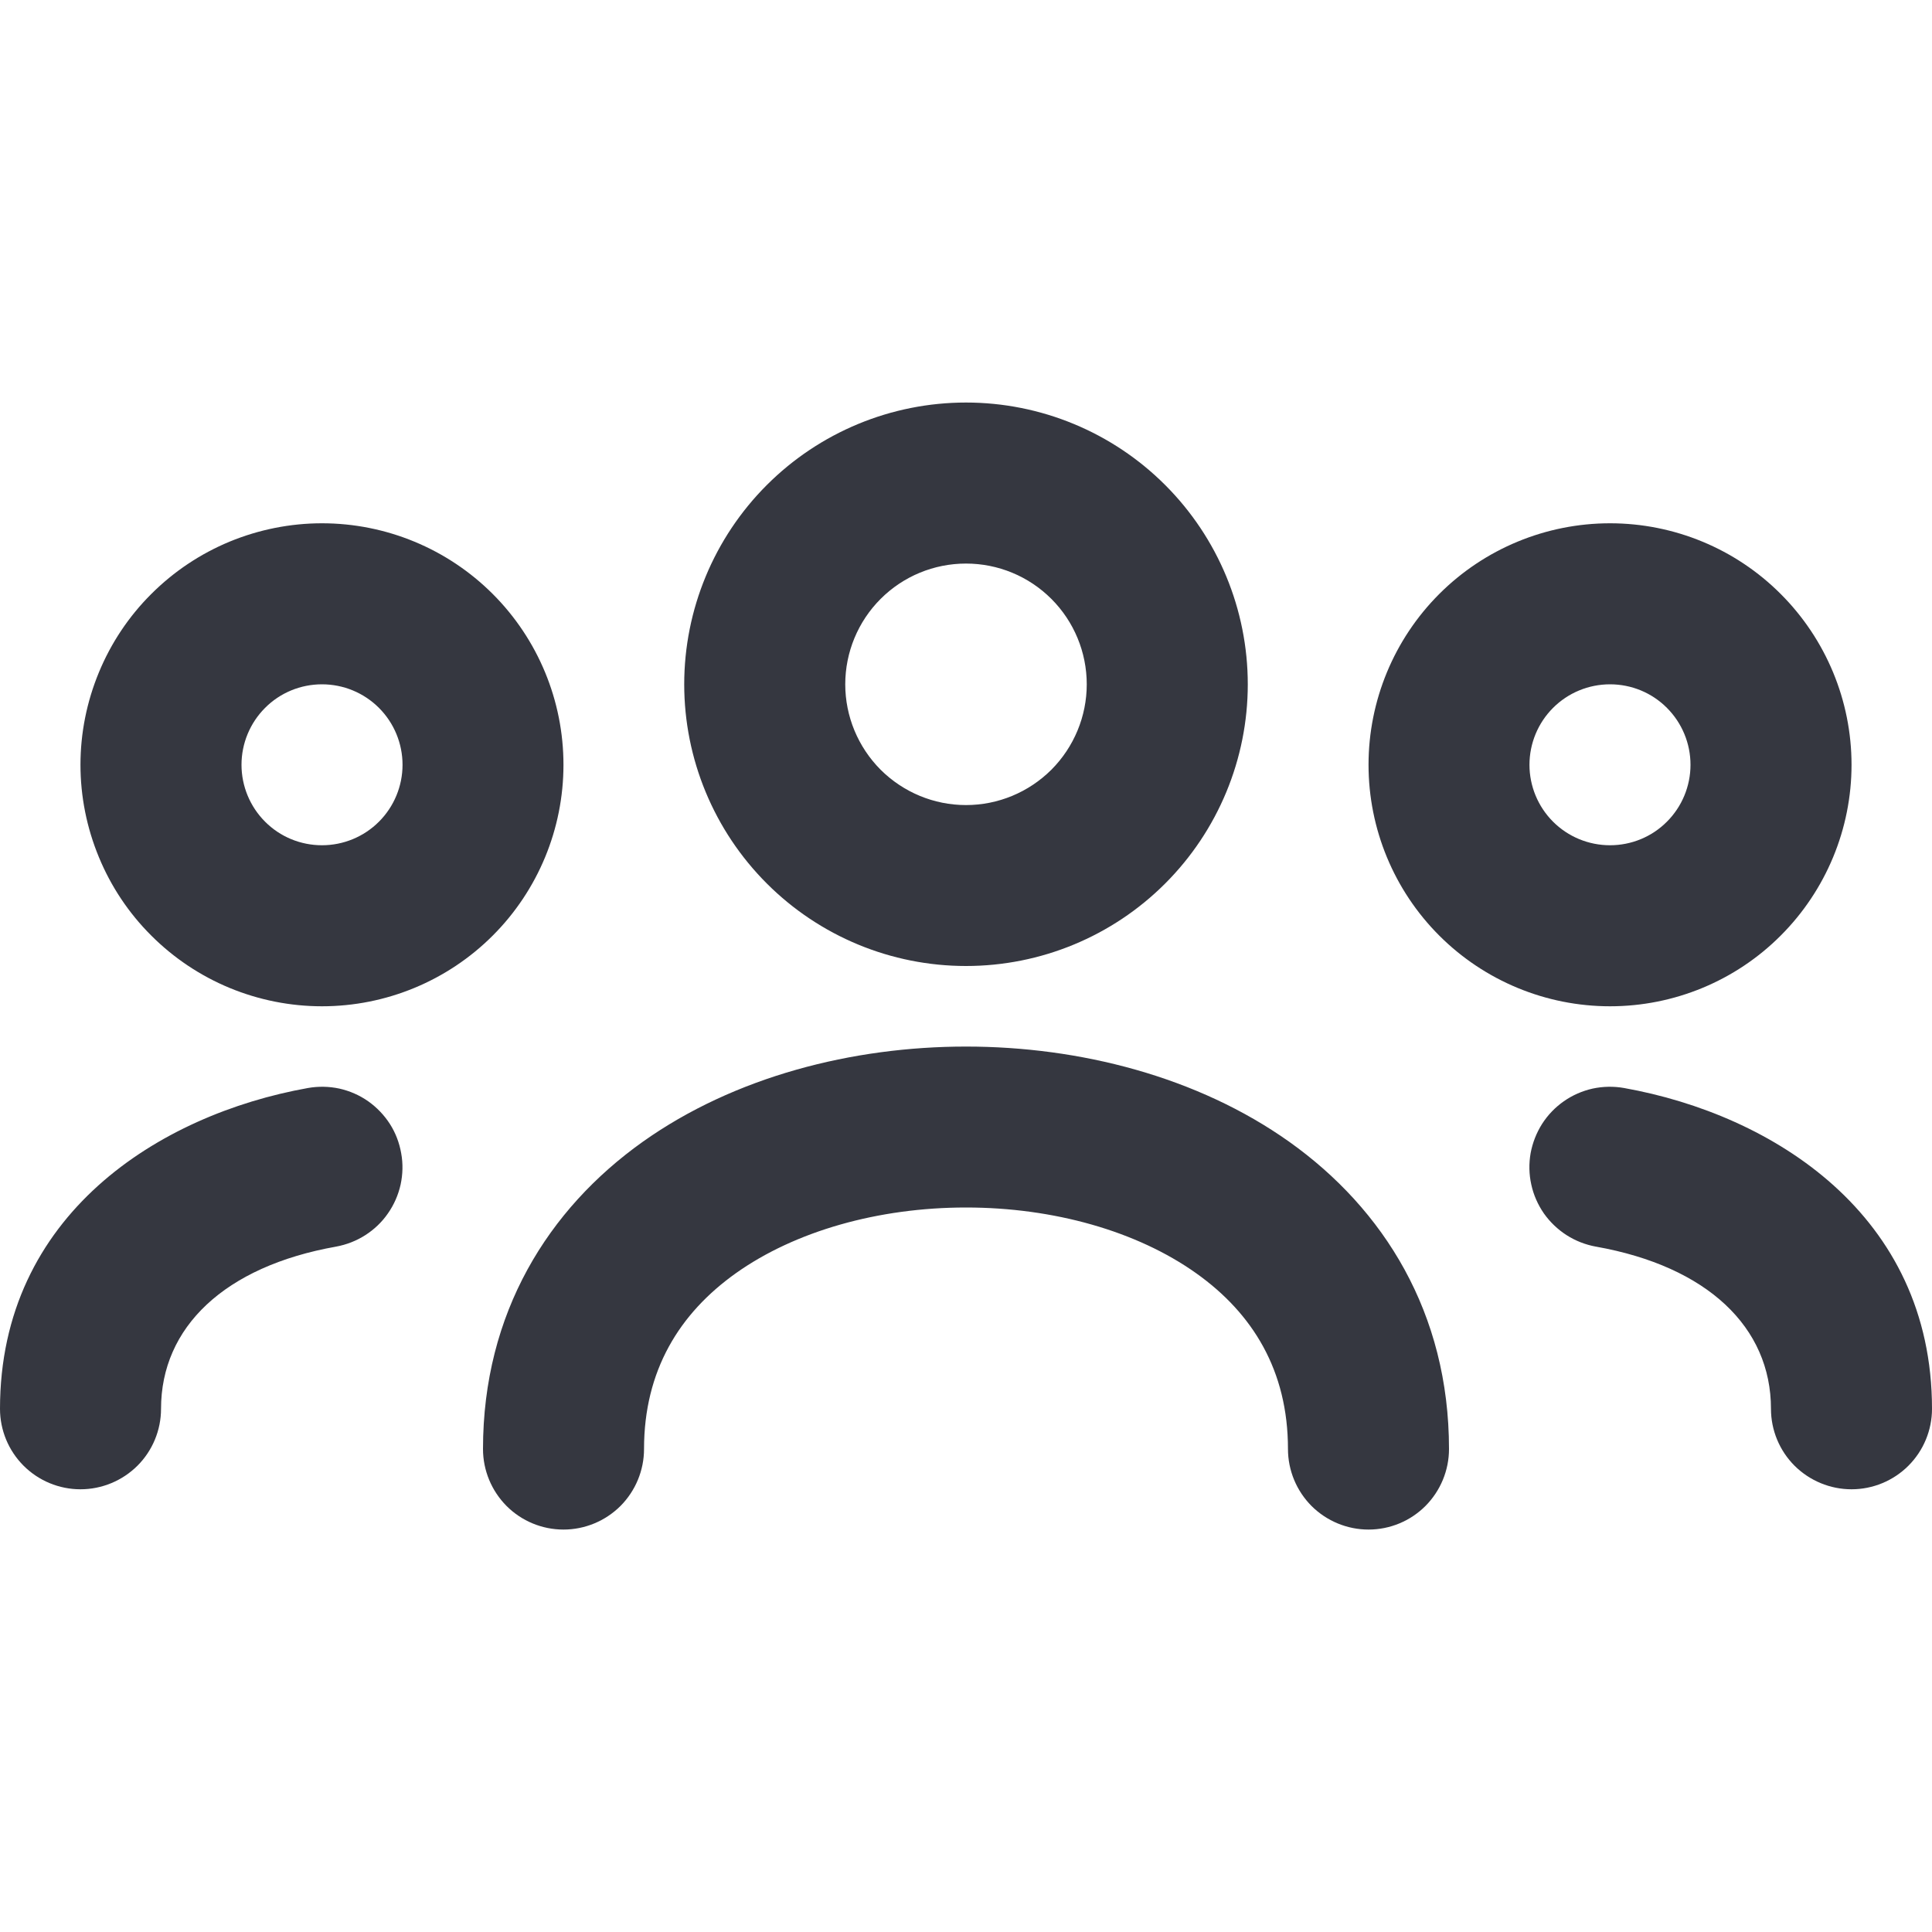
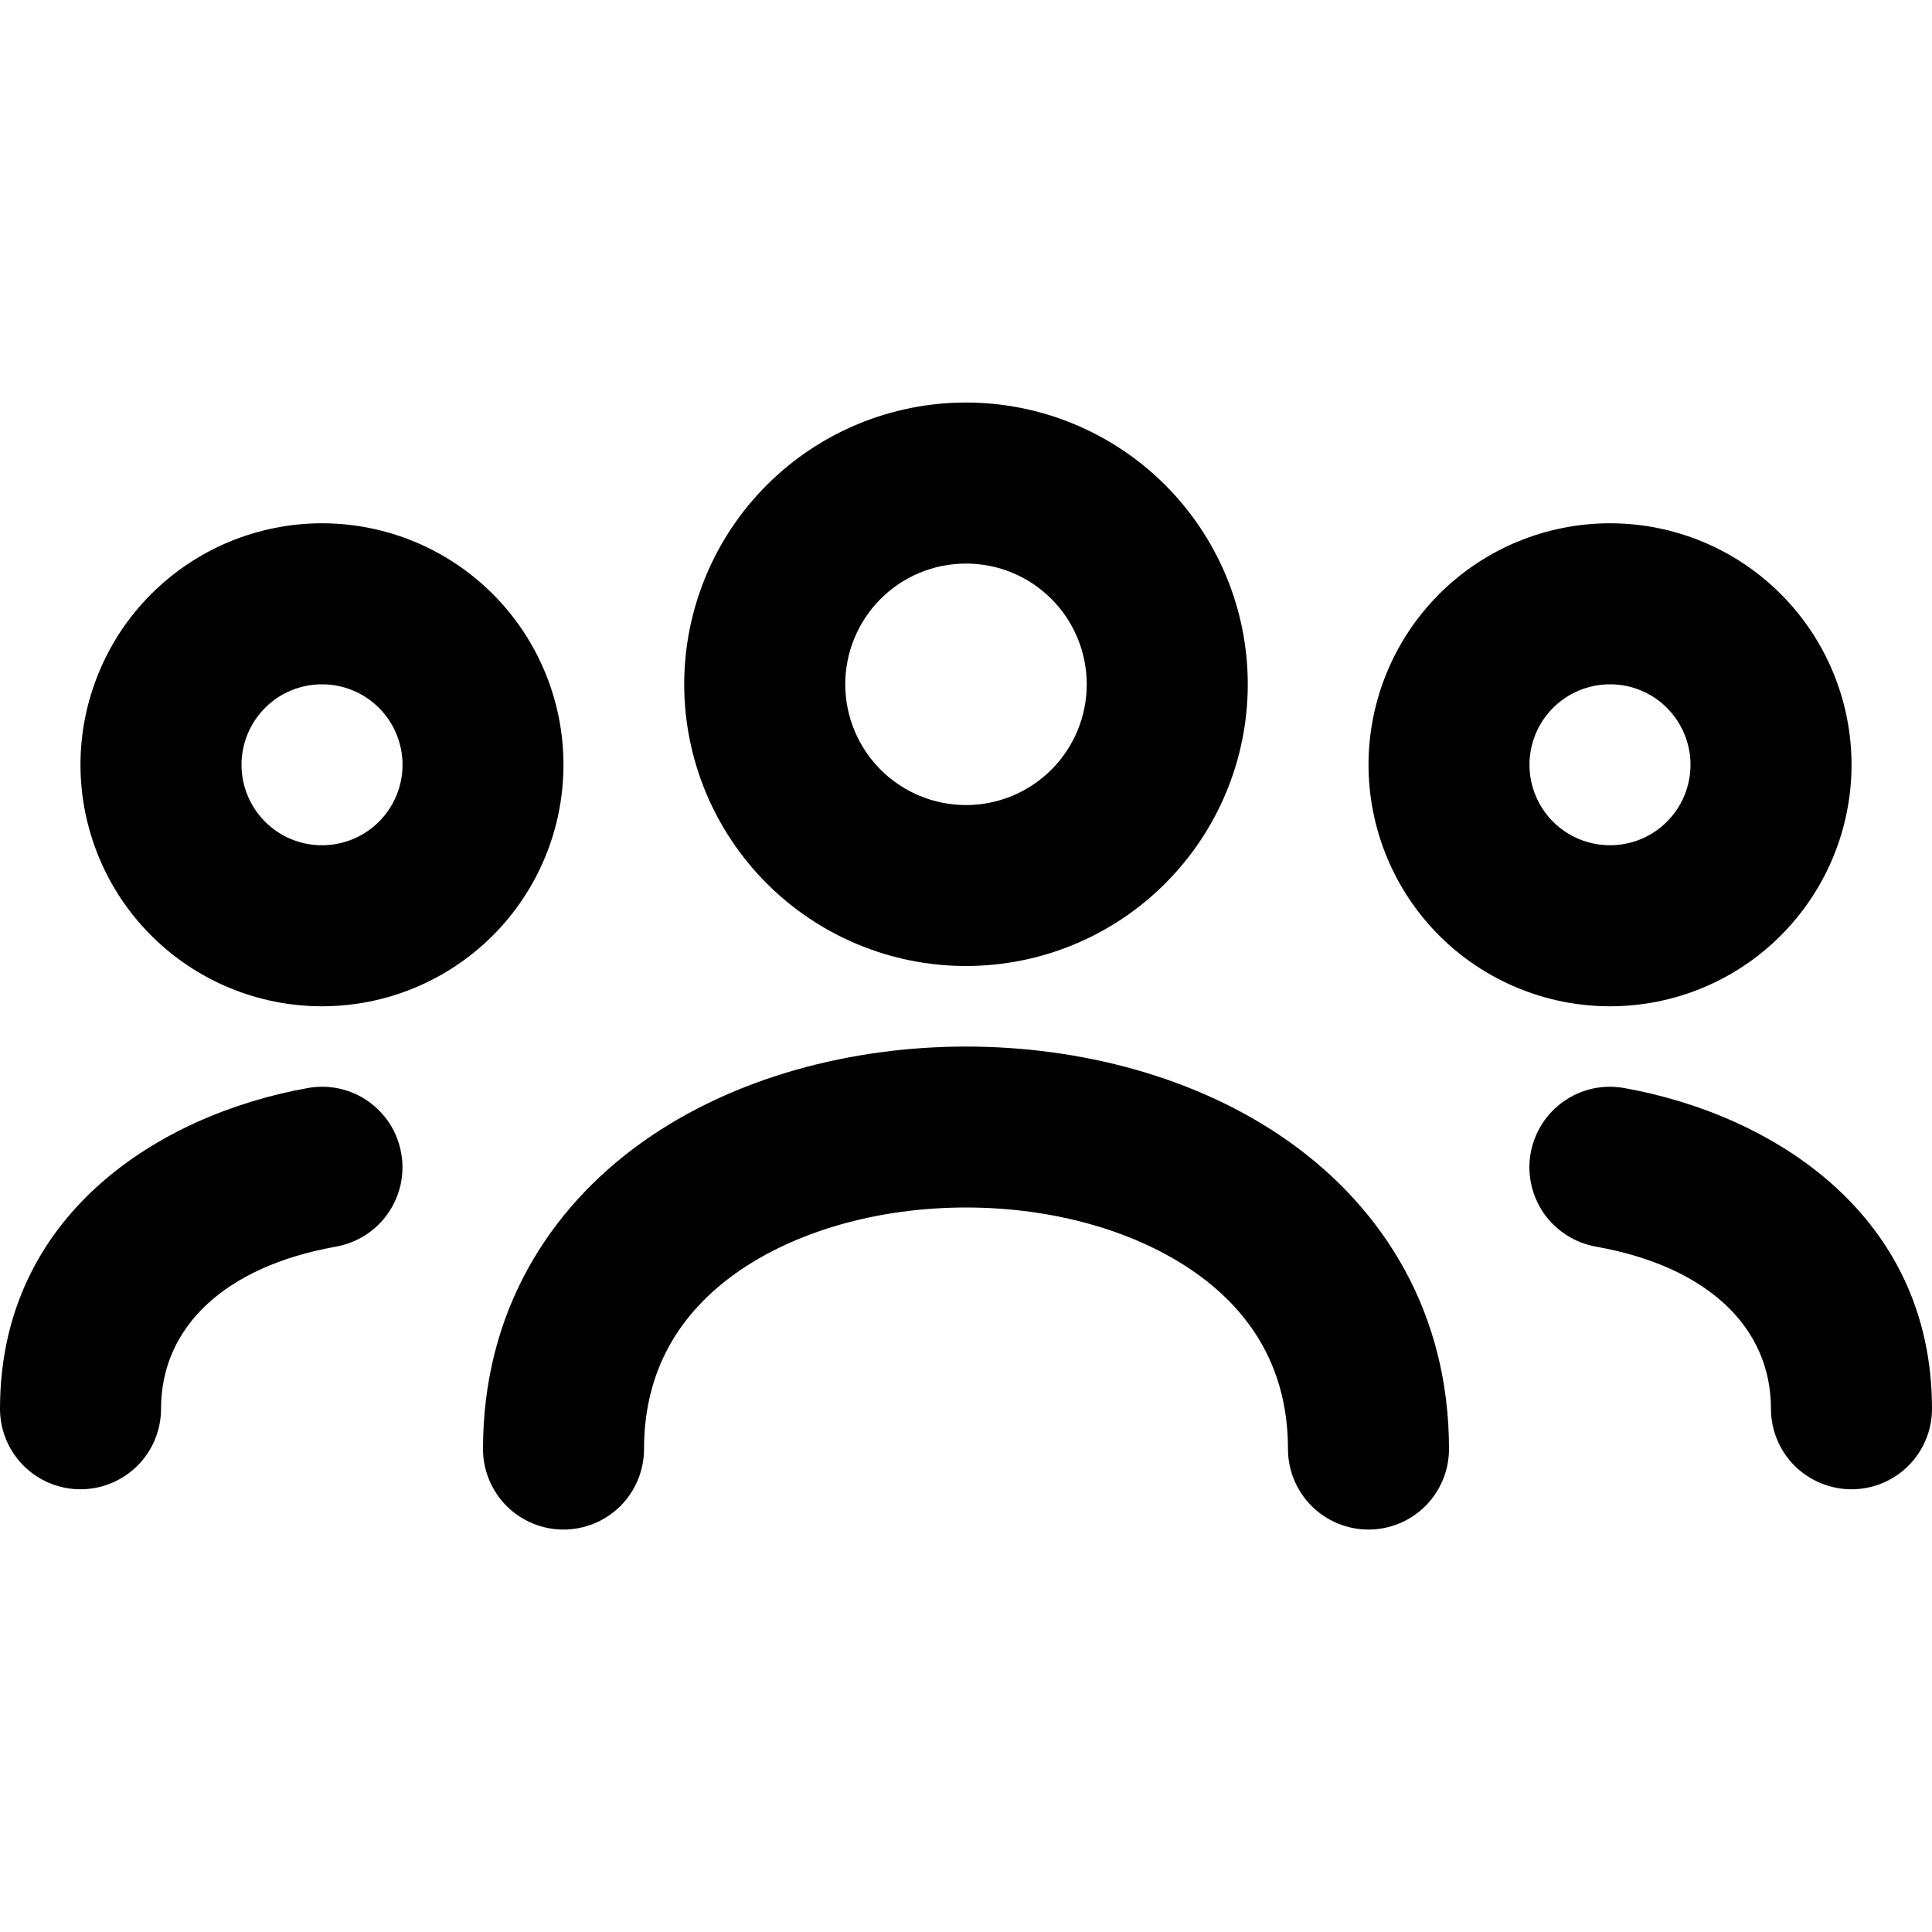
- <svg xmlns="http://www.w3.org/2000/svg" width="20" height="20" viewBox="0 0 20 20" fill="none">
-   <path fill-rule="evenodd" clip-rule="evenodd" d="M8.75 7.084C8.75 6.752 8.882 6.434 9.116 6.2C9.351 5.965 9.668 5.834 10 5.834C10.332 5.834 10.649 5.965 10.884 6.2C11.118 6.434 11.25 6.752 11.25 7.084C11.25 7.415 11.118 7.733 10.884 7.968C10.649 8.202 10.332 8.334 10 8.334C9.668 8.334 9.351 8.202 9.116 7.968C8.882 7.733 8.75 7.415 8.75 7.084ZM10 4.167C9.226 4.167 8.485 4.474 7.938 5.021C7.391 5.568 7.083 6.31 7.083 7.084C7.083 7.857 7.391 8.599 7.938 9.146C8.485 9.693 9.226 10 10 10C10.774 10 11.515 9.693 12.062 9.146C12.609 8.599 12.917 7.857 12.917 7.084C12.917 6.31 12.609 5.568 12.062 5.021C11.515 4.474 10.774 4.167 10 4.167ZM2.5 7.917C2.5 7.696 2.588 7.484 2.744 7.328C2.9 7.171 3.112 7.084 3.333 7.084C3.554 7.084 3.766 7.171 3.923 7.328C4.079 7.484 4.167 7.696 4.167 7.917C4.167 8.138 4.079 8.35 3.923 8.506C3.766 8.663 3.554 8.75 3.333 8.75C3.112 8.75 2.9 8.663 2.744 8.506C2.588 8.35 2.5 8.138 2.5 7.917ZM3.333 5.417C3.005 5.417 2.68 5.482 2.377 5.607C2.073 5.733 1.798 5.917 1.566 6.149C1.333 6.381 1.149 6.657 1.024 6.96C0.898 7.264 0.833 7.589 0.833 7.917C0.833 8.245 0.898 8.57 1.024 8.874C1.149 9.177 1.333 9.453 1.566 9.685C1.798 9.917 2.073 10.101 2.377 10.227C2.68 10.352 3.005 10.417 3.333 10.417C3.996 10.417 4.632 10.154 5.101 9.685C5.57 9.216 5.833 8.58 5.833 7.917C5.833 7.254 5.57 6.618 5.101 6.149C4.632 5.68 3.996 5.417 3.333 5.417ZM16.667 7.084C16.446 7.084 16.234 7.171 16.077 7.328C15.921 7.484 15.833 7.696 15.833 7.917C15.833 8.138 15.921 8.35 16.077 8.506C16.234 8.663 16.446 8.75 16.667 8.75C16.888 8.75 17.1 8.663 17.256 8.506C17.412 8.35 17.5 8.138 17.5 7.917C17.5 7.696 17.412 7.484 17.256 7.328C17.1 7.171 16.888 7.084 16.667 7.084ZM14.167 7.917C14.167 7.254 14.43 6.618 14.899 6.149C15.368 5.68 16.004 5.417 16.667 5.417C17.33 5.417 17.966 5.68 18.434 6.149C18.903 6.618 19.167 7.254 19.167 7.917C19.167 8.58 18.903 9.216 18.434 9.685C17.966 10.154 17.33 10.417 16.667 10.417C16.004 10.417 15.368 10.154 14.899 9.685C14.43 9.216 14.167 8.58 14.167 7.917ZM6.667 15C6.667 14.189 7.032 13.597 7.618 13.18C8.23 12.745 9.092 12.5 10 12.5C10.908 12.5 11.77 12.745 12.382 13.18C12.968 13.596 13.333 14.188 13.333 15C13.333 15.221 13.421 15.433 13.577 15.59C13.734 15.746 13.946 15.834 14.167 15.834C14.388 15.834 14.6 15.746 14.756 15.59C14.912 15.433 15 15.221 15 15C15 13.59 14.323 12.515 13.348 11.821C12.397 11.145 11.176 10.834 10 10.834C8.825 10.834 7.603 11.145 6.652 11.821C5.677 12.515 5 13.59 5 15C5 15.221 5.088 15.433 5.244 15.59C5.4 15.746 5.612 15.834 5.833 15.834C6.054 15.834 6.266 15.746 6.423 15.59C6.579 15.433 6.667 15.221 6.667 15ZM4.153 11.938C4.173 12.046 4.17 12.156 4.147 12.263C4.123 12.37 4.079 12.471 4.016 12.561C3.954 12.651 3.874 12.727 3.782 12.786C3.69 12.845 3.587 12.885 3.479 12.905C2.325 13.11 1.667 13.739 1.667 14.584C1.667 14.805 1.579 15.017 1.423 15.173C1.266 15.329 1.054 15.417 0.833 15.417C0.612 15.417 0.4 15.329 0.244 15.173C0.088 15.017 0 14.805 0 14.584C0 12.575 1.648 11.538 3.188 11.263C3.295 11.244 3.406 11.246 3.513 11.269C3.62 11.293 3.721 11.337 3.811 11.4C3.9 11.463 3.977 11.543 4.036 11.635C4.095 11.727 4.134 11.83 4.153 11.938ZM16.52 12.905C16.412 12.885 16.309 12.845 16.217 12.786C16.125 12.727 16.045 12.65 15.982 12.561C15.92 12.471 15.875 12.37 15.852 12.263C15.828 12.156 15.826 12.045 15.845 11.937C15.865 11.83 15.905 11.727 15.964 11.634C16.023 11.542 16.099 11.463 16.189 11.4C16.279 11.337 16.38 11.293 16.487 11.269C16.594 11.246 16.705 11.244 16.812 11.263C18.352 11.538 20 12.575 20 14.584C20 14.805 19.912 15.017 19.756 15.173C19.6 15.329 19.388 15.417 19.167 15.417C18.946 15.417 18.734 15.329 18.577 15.173C18.421 15.017 18.333 14.805 18.333 14.584C18.333 13.739 17.675 13.11 16.521 12.905H16.52Z" fill="#353740" />
+ <svg xmlns="http://www.w3.org/2000/svg" width="20" height="20" viewBox="0 0 20 20" fill="#353740s">
+   <path fill-rule="evenodd" clip-rule="evenodd" d="M8.75 7.084C8.75 6.752 8.882 6.434 9.116 6.2C9.351 5.965 9.668 5.834 10 5.834C10.332 5.834 10.649 5.965 10.884 6.2C11.118 6.434 11.25 6.752 11.25 7.084C11.25 7.415 11.118 7.733 10.884 7.968C10.649 8.202 10.332 8.334 10 8.334C9.668 8.334 9.351 8.202 9.116 7.968C8.882 7.733 8.75 7.415 8.75 7.084ZM10 4.167C9.226 4.167 8.485 4.474 7.938 5.021C7.391 5.568 7.083 6.31 7.083 7.084C7.083 7.857 7.391 8.599 7.938 9.146C8.485 9.693 9.226 10 10 10C10.774 10 11.515 9.693 12.062 9.146C12.609 8.599 12.917 7.857 12.917 7.084C12.917 6.31 12.609 5.568 12.062 5.021C11.515 4.474 10.774 4.167 10 4.167ZM2.5 7.917C2.5 7.696 2.588 7.484 2.744 7.328C2.9 7.171 3.112 7.084 3.333 7.084C3.554 7.084 3.766 7.171 3.923 7.328C4.079 7.484 4.167 7.696 4.167 7.917C4.167 8.138 4.079 8.35 3.923 8.506C3.766 8.663 3.554 8.75 3.333 8.75C3.112 8.75 2.9 8.663 2.744 8.506C2.588 8.35 2.5 8.138 2.5 7.917ZM3.333 5.417C3.005 5.417 2.68 5.482 2.377 5.607C2.073 5.733 1.798 5.917 1.566 6.149C1.333 6.381 1.149 6.657 1.024 6.96C0.898 7.264 0.833 7.589 0.833 7.917C0.833 8.245 0.898 8.57 1.024 8.874C1.149 9.177 1.333 9.453 1.566 9.685C1.798 9.917 2.073 10.101 2.377 10.227C2.68 10.352 3.005 10.417 3.333 10.417C3.996 10.417 4.632 10.154 5.101 9.685C5.57 9.216 5.833 8.58 5.833 7.917C5.833 7.254 5.57 6.618 5.101 6.149C4.632 5.68 3.996 5.417 3.333 5.417ZM16.667 7.084C16.446 7.084 16.234 7.171 16.077 7.328C15.921 7.484 15.833 7.696 15.833 7.917C15.833 8.138 15.921 8.35 16.077 8.506C16.234 8.663 16.446 8.75 16.667 8.75C16.888 8.75 17.1 8.663 17.256 8.506C17.412 8.35 17.5 8.138 17.5 7.917C17.5 7.696 17.412 7.484 17.256 7.328C17.1 7.171 16.888 7.084 16.667 7.084ZM14.167 7.917C14.167 7.254 14.43 6.618 14.899 6.149C15.368 5.68 16.004 5.417 16.667 5.417C17.33 5.417 17.966 5.68 18.434 6.149C18.903 6.618 19.167 7.254 19.167 7.917C19.167 8.58 18.903 9.216 18.434 9.685C17.966 10.154 17.33 10.417 16.667 10.417C16.004 10.417 15.368 10.154 14.899 9.685C14.43 9.216 14.167 8.58 14.167 7.917ZM6.667 15C6.667 14.189 7.032 13.597 7.618 13.18C8.23 12.745 9.092 12.5 10 12.5C10.908 12.5 11.77 12.745 12.382 13.18C12.968 13.596 13.333 14.188 13.333 15C13.333 15.221 13.421 15.433 13.577 15.59C13.734 15.746 13.946 15.834 14.167 15.834C14.388 15.834 14.6 15.746 14.756 15.59C14.912 15.433 15 15.221 15 15C15 13.59 14.323 12.515 13.348 11.821C12.397 11.145 11.176 10.834 10 10.834C8.825 10.834 7.603 11.145 6.652 11.821C5.677 12.515 5 13.59 5 15C5 15.221 5.088 15.433 5.244 15.59C5.4 15.746 5.612 15.834 5.833 15.834C6.054 15.834 6.266 15.746 6.423 15.59C6.579 15.433 6.667 15.221 6.667 15ZM4.153 11.938C4.173 12.046 4.17 12.156 4.147 12.263C4.123 12.37 4.079 12.471 4.016 12.561C3.954 12.651 3.874 12.727 3.782 12.786C3.69 12.845 3.587 12.885 3.479 12.905C2.325 13.11 1.667 13.739 1.667 14.584C1.667 14.805 1.579 15.017 1.423 15.173C1.266 15.329 1.054 15.417 0.833 15.417C0.612 15.417 0.4 15.329 0.244 15.173C0.088 15.017 0 14.805 0 14.584C0 12.575 1.648 11.538 3.188 11.263C3.295 11.244 3.406 11.246 3.513 11.269C3.62 11.293 3.721 11.337 3.811 11.4C3.9 11.463 3.977 11.543 4.036 11.635C4.095 11.727 4.134 11.83 4.153 11.938ZM16.52 12.905C16.412 12.885 16.309 12.845 16.217 12.786C16.125 12.727 16.045 12.65 15.982 12.561C15.92 12.471 15.875 12.37 15.852 12.263C15.828 12.156 15.826 12.045 15.845 11.937C15.865 11.83 15.905 11.727 15.964 11.634C16.023 11.542 16.099 11.463 16.189 11.4C16.279 11.337 16.38 11.293 16.487 11.269C16.594 11.246 16.705 11.244 16.812 11.263C18.352 11.538 20 12.575 20 14.584C20 14.805 19.912 15.017 19.756 15.173C19.6 15.329 19.388 15.417 19.167 15.417C18.946 15.417 18.734 15.329 18.577 15.173C18.421 15.017 18.333 14.805 18.333 14.584C18.333 13.739 17.675 13.11 16.521 12.905H16.52Z" fill="fillCurrent" />
</svg>
